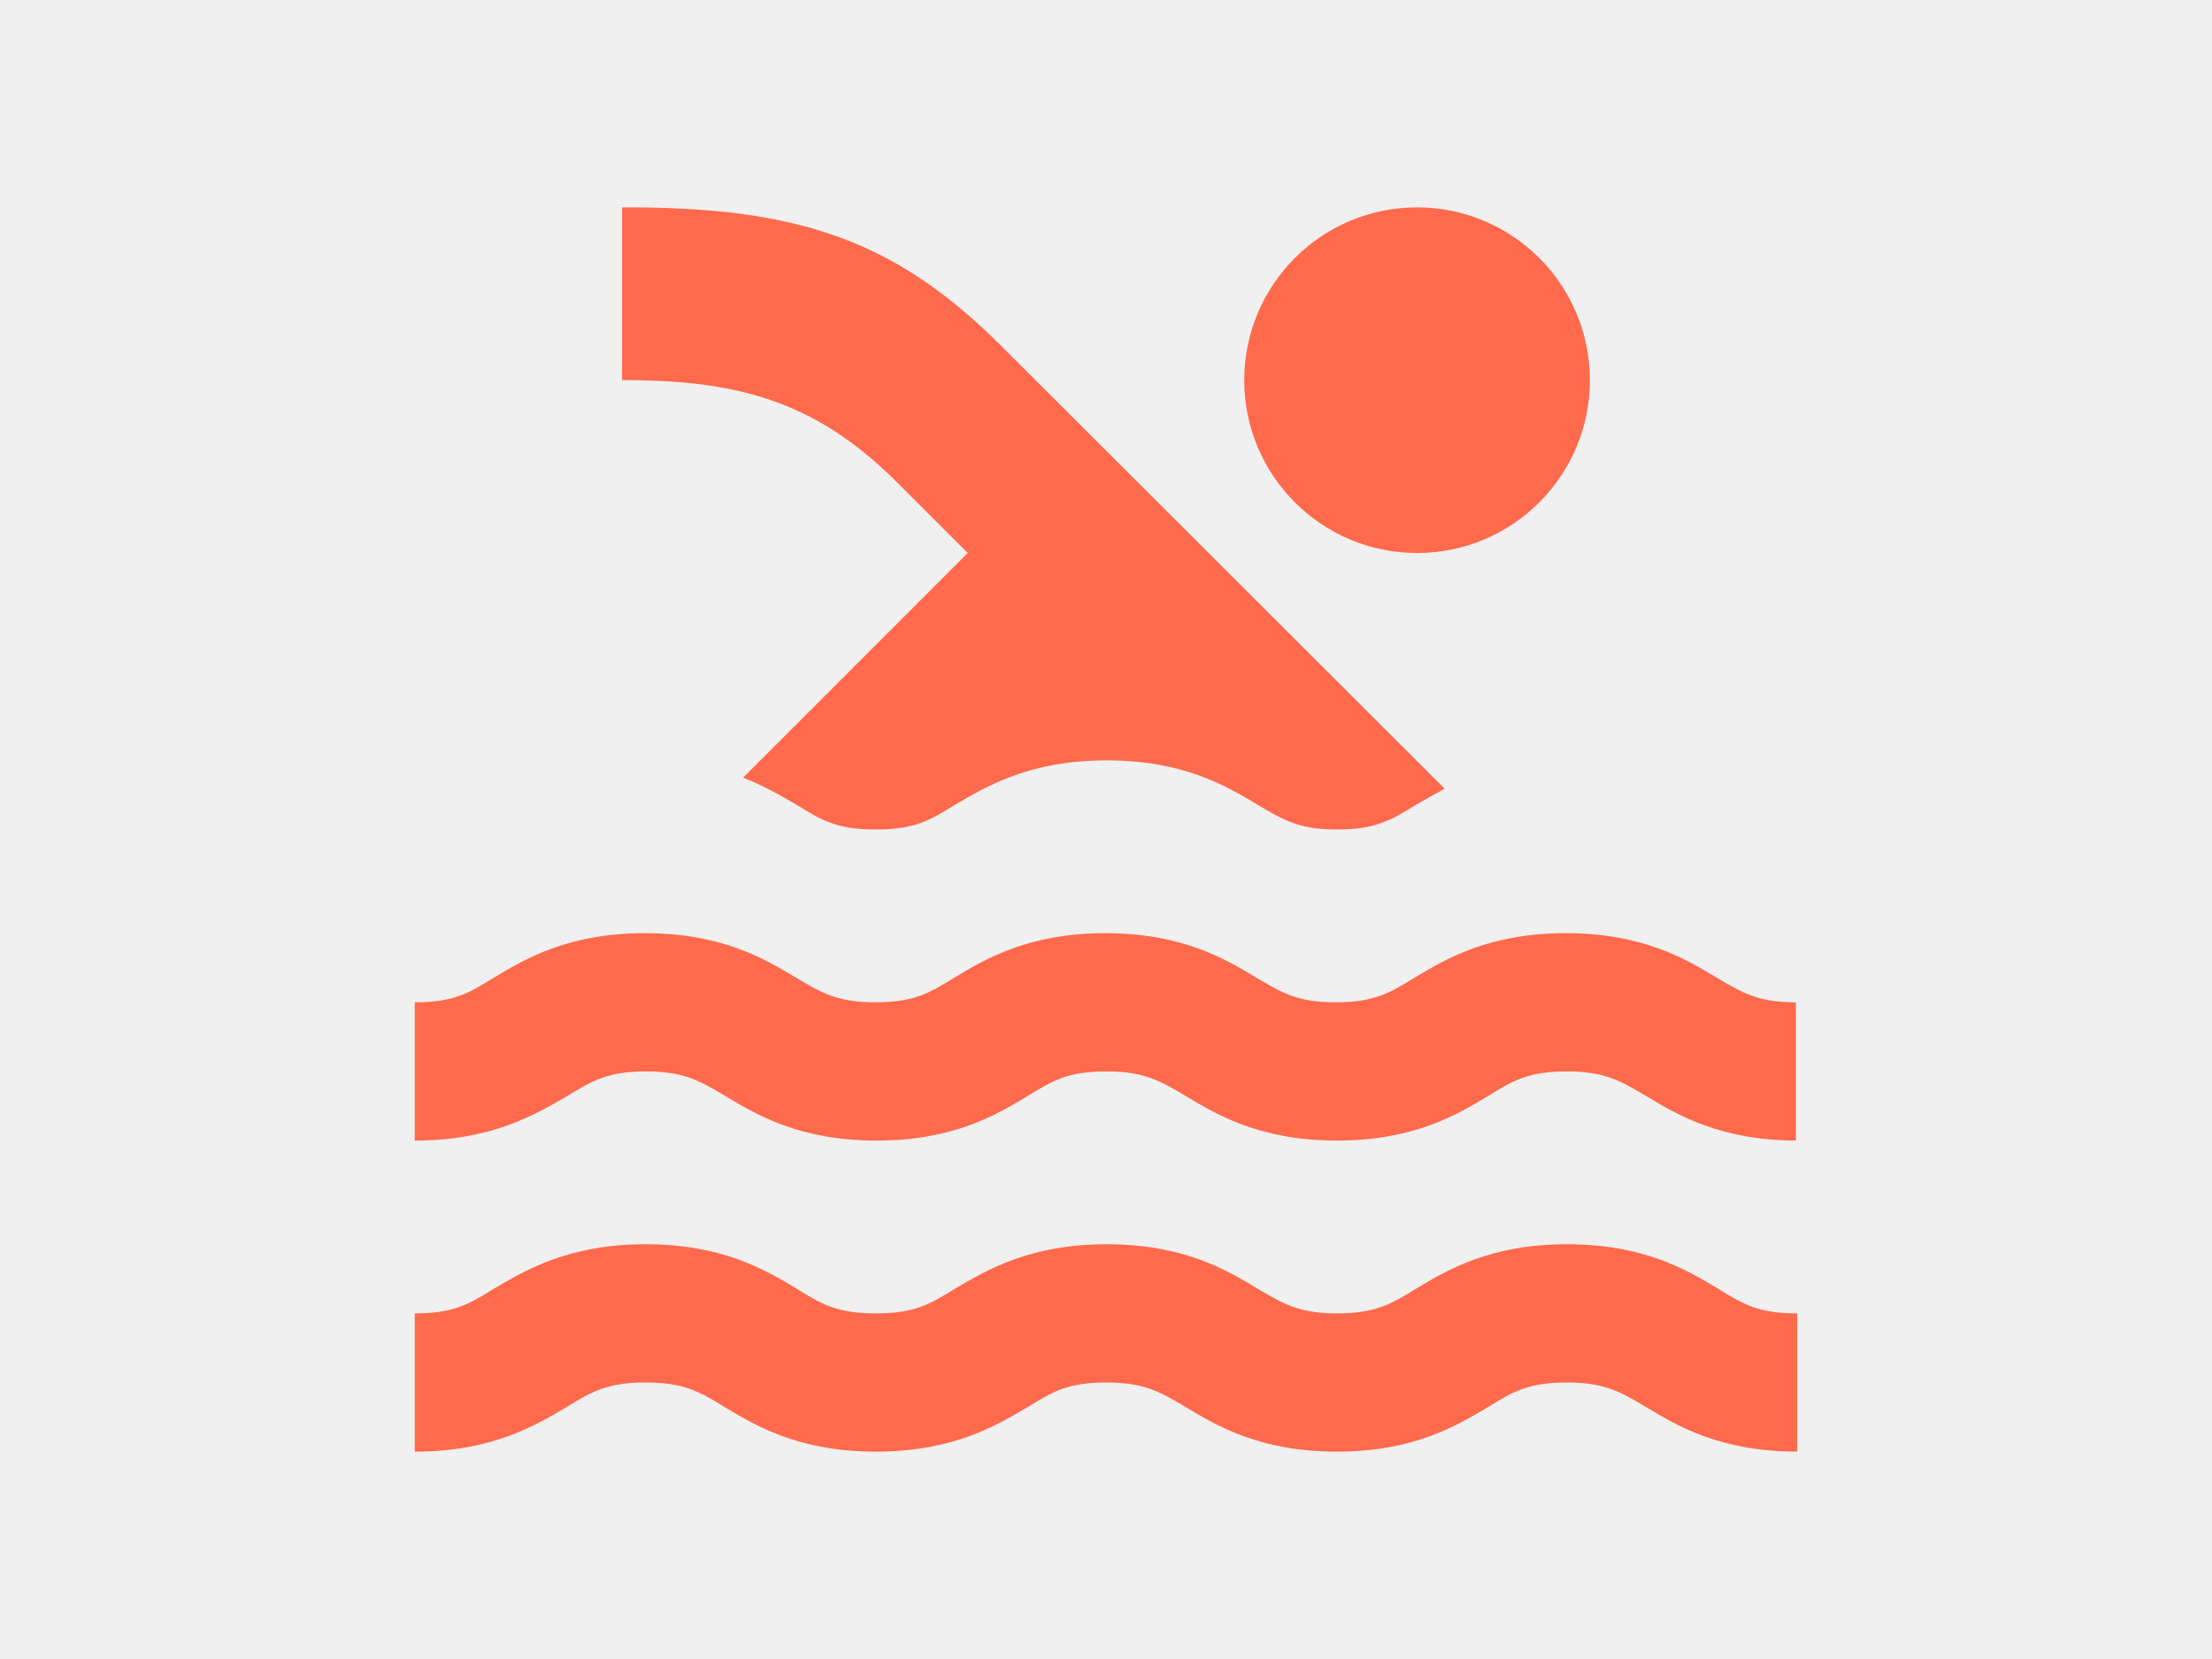
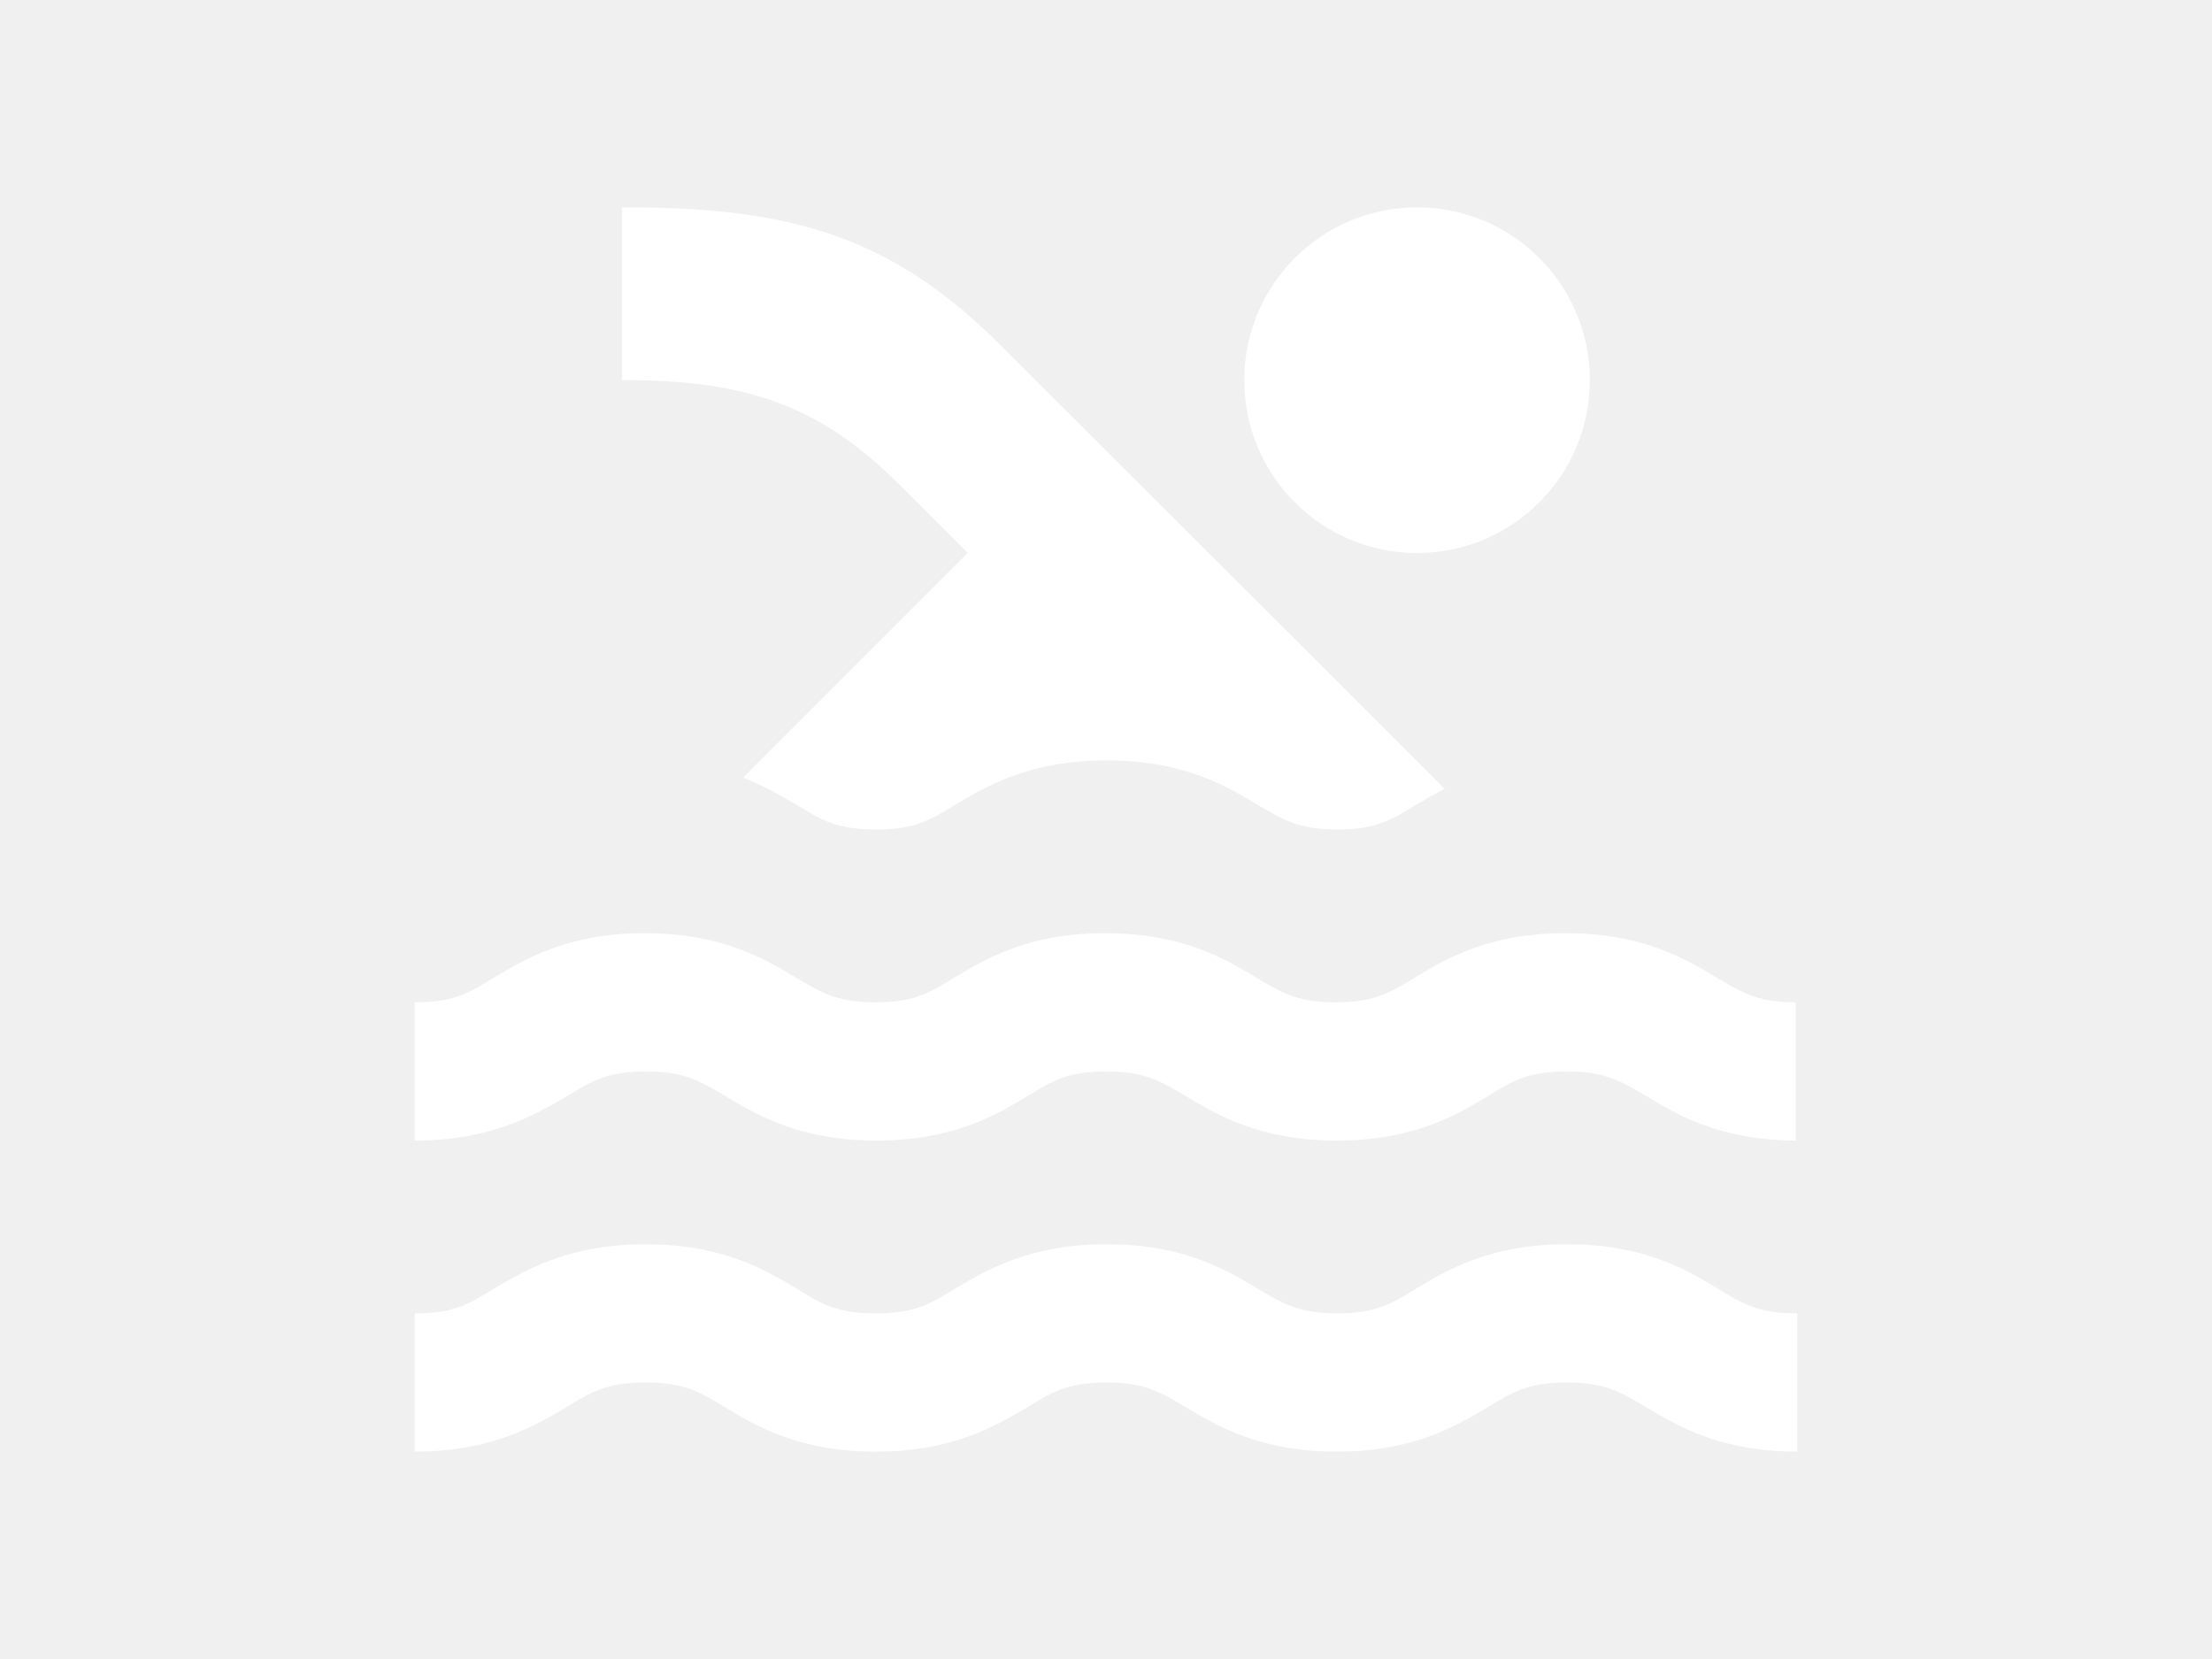
- <svg xmlns="http://www.w3.org/2000/svg" height="18px" viewBox="0 0 24 24" width="24px" fill="#FF6A4C">
+ <svg xmlns="http://www.w3.org/2000/svg" height="18px" viewBox="0 0 24 24" width="24px" fill="#FFF">
  <path d="M0 0h24v24H0z" fill="none" />
  <path d="M22 21c-1.11 0-1.73-.37-2.18-.64-.37-.22-.6-.36-1.15-.36-.56 0-.78.13-1.15.36-.46.27-1.07.64-2.18.64s-1.73-.37-2.18-.64c-.37-.22-.6-.36-1.15-.36-.56 0-.78.13-1.15.36-.46.27-1.08.64-2.19.64-1.11 0-1.73-.37-2.18-.64-.37-.23-.6-.36-1.15-.36s-.78.13-1.15.36c-.46.27-1.08.64-2.19.64v-2c.56 0 .78-.13 1.15-.36.46-.27 1.08-.64 2.19-.64s1.73.37 2.18.64c.37.23.59.36 1.15.36.56 0 .78-.13 1.15-.36.46-.27 1.08-.64 2.19-.64 1.11 0 1.73.37 2.18.64.37.22.6.36 1.15.36s.78-.13 1.15-.36c.45-.27 1.07-.64 2.18-.64s1.73.37 2.18.64c.37.23.59.36 1.15.36v2zm0-4.5c-1.11 0-1.73-.37-2.18-.64-.37-.22-.6-.36-1.15-.36-.56 0-.78.13-1.15.36-.45.27-1.07.64-2.18.64s-1.73-.37-2.18-.64c-.37-.22-.6-.36-1.15-.36-.56 0-.78.13-1.15.36-.45.27-1.07.64-2.18.64s-1.73-.37-2.18-.64c-.37-.22-.6-.36-1.15-.36s-.78.13-1.15.36c-.47.27-1.09.64-2.2.64v-2c.56 0 .78-.13 1.15-.36.45-.27 1.07-.64 2.18-.64s1.73.37 2.18.64c.37.22.6.36 1.15.36.56 0 .78-.13 1.15-.36.45-.27 1.07-.64 2.18-.64s1.73.37 2.18.64c.37.22.6.36 1.15.36s.78-.13 1.15-.36c.45-.27 1.07-.64 2.18-.64s1.73.37 2.18.64c.37.22.6.36 1.15.36v2zM8.67 12c.56 0 .78-.13 1.15-.36.46-.27 1.08-.64 2.19-.64 1.11 0 1.73.37 2.18.64.37.22.6.36 1.15.36s.78-.13 1.15-.36c.12-.07.26-.15.41-.23L10.48 5C8.93 3.45 7.5 2.99 5 3v2.5c1.82-.01 2.89.39 4 1.5l1 1-3.25 3.25c.31.12.56.27.77.39.37.23.59.36 1.15.36z" />
  <circle cx="16.5" cy="5.5" r="2.5" />
</svg>
